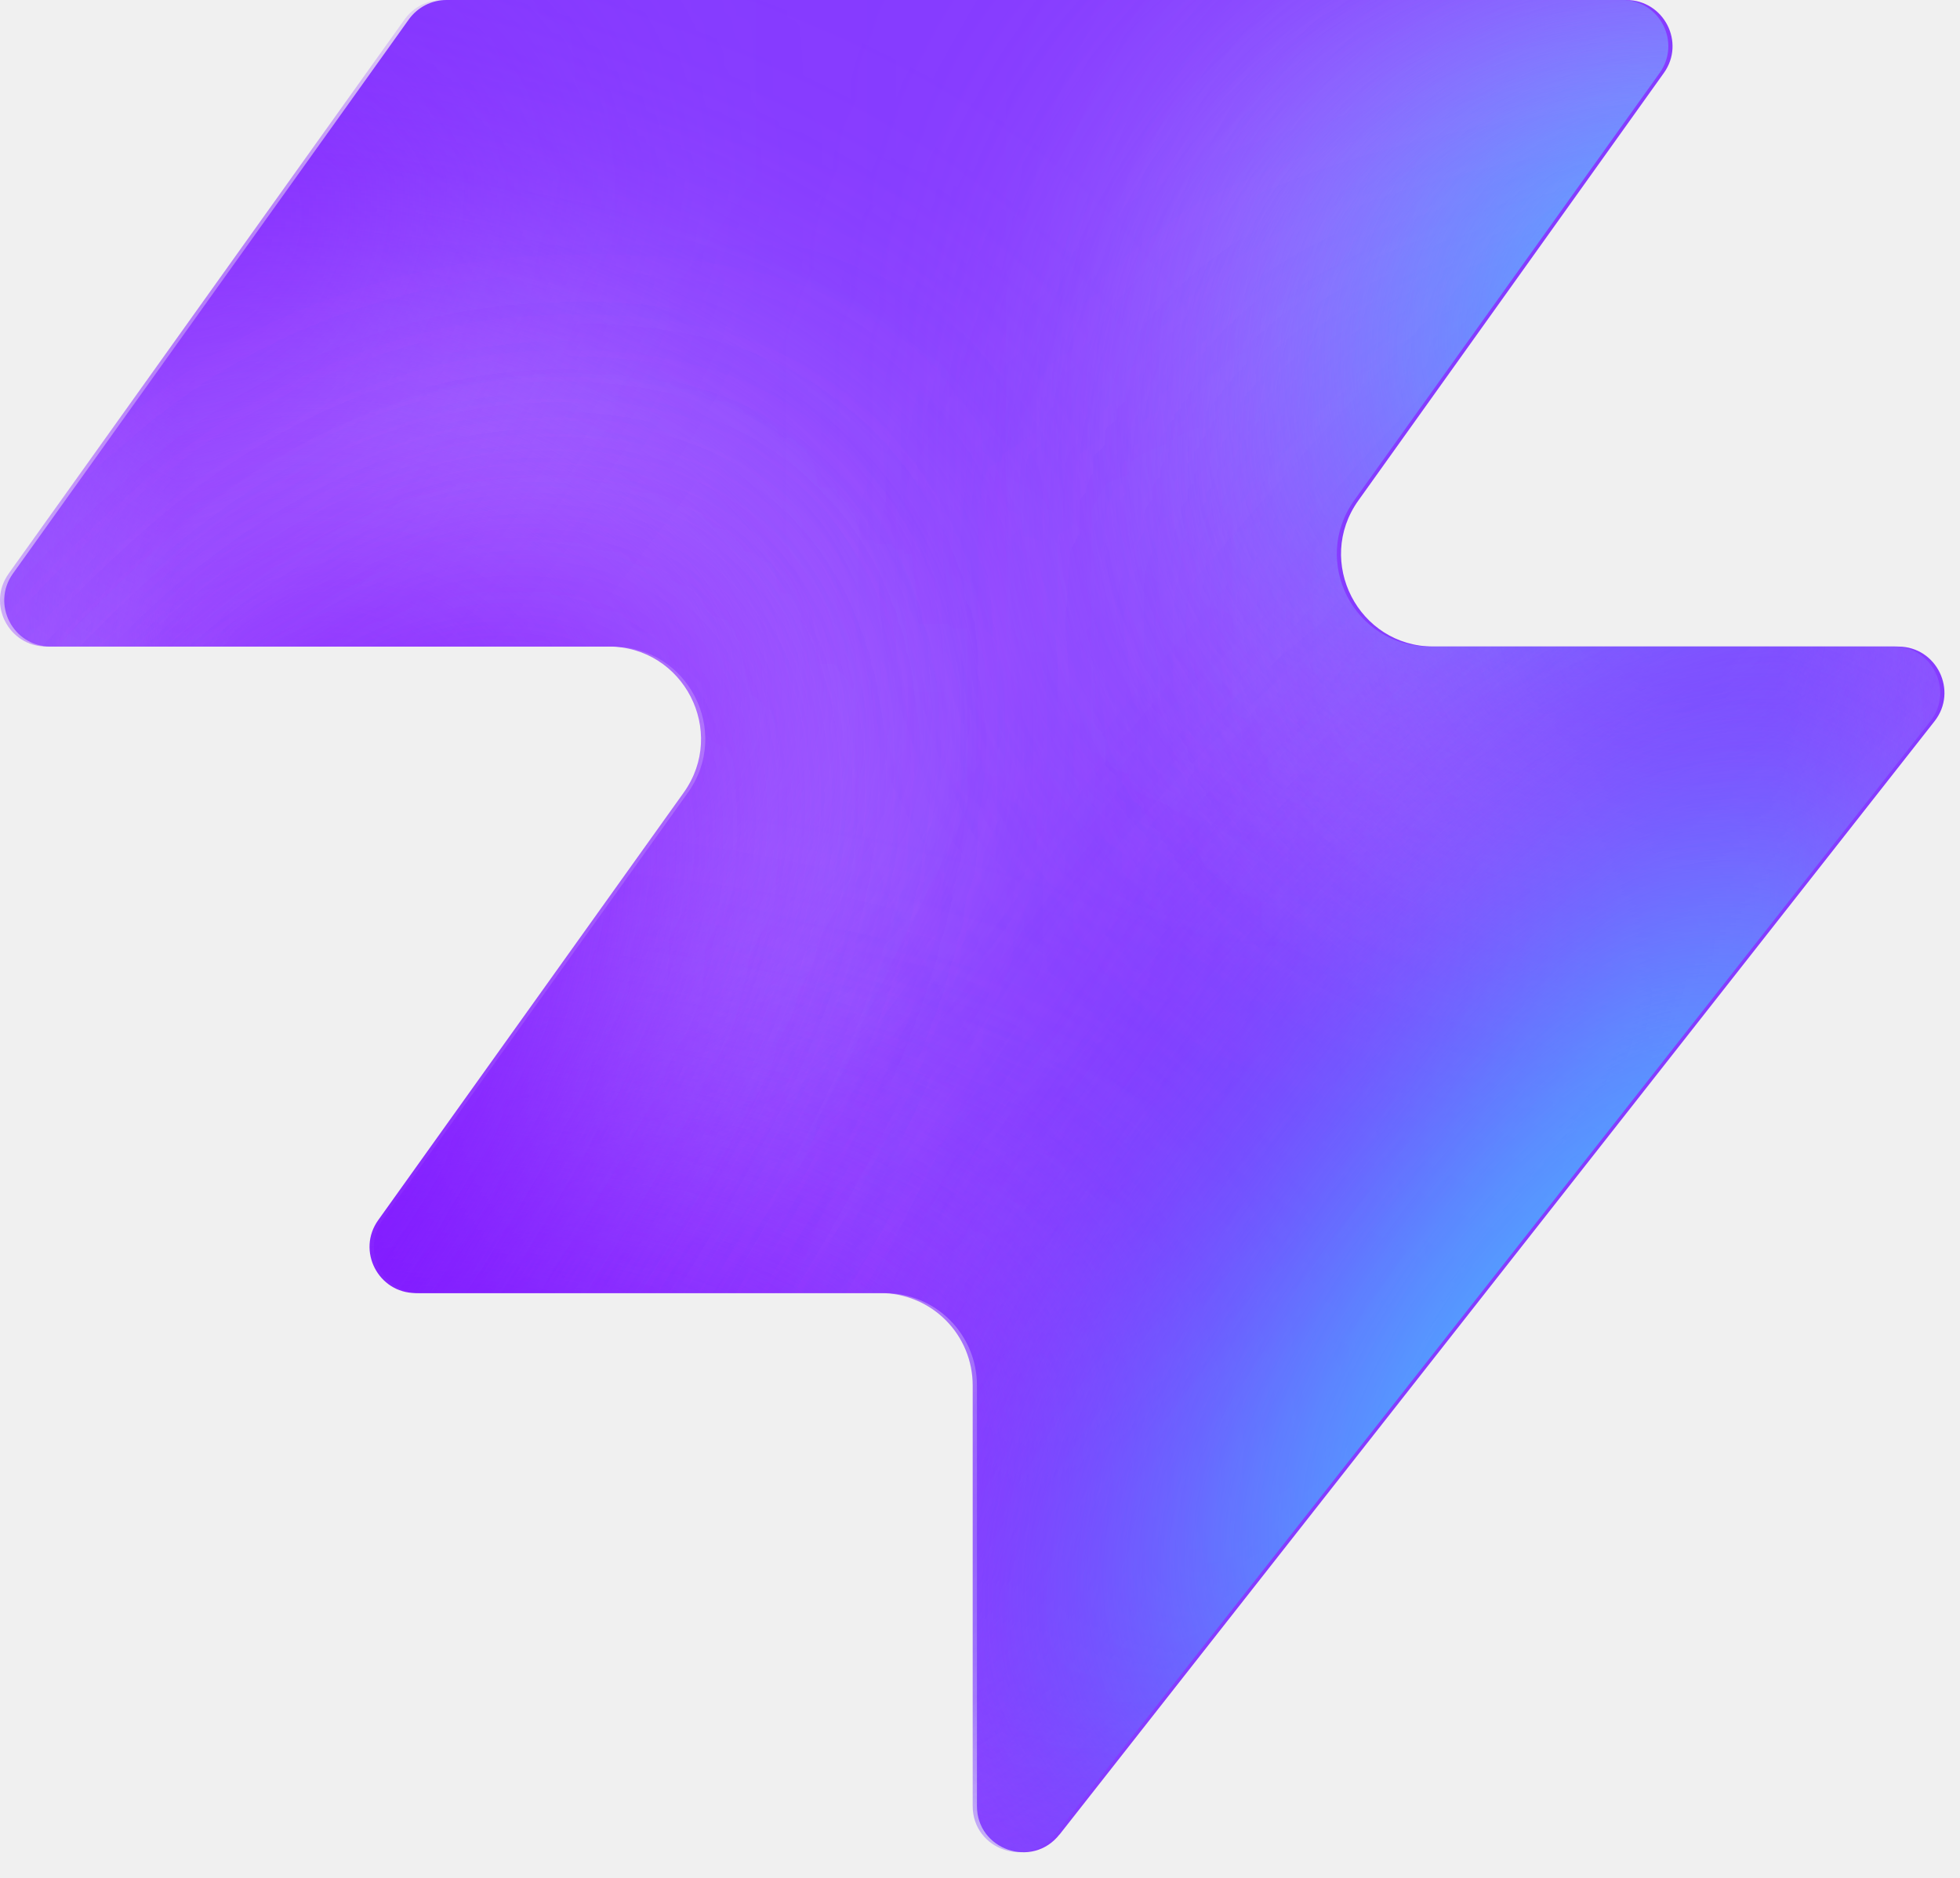
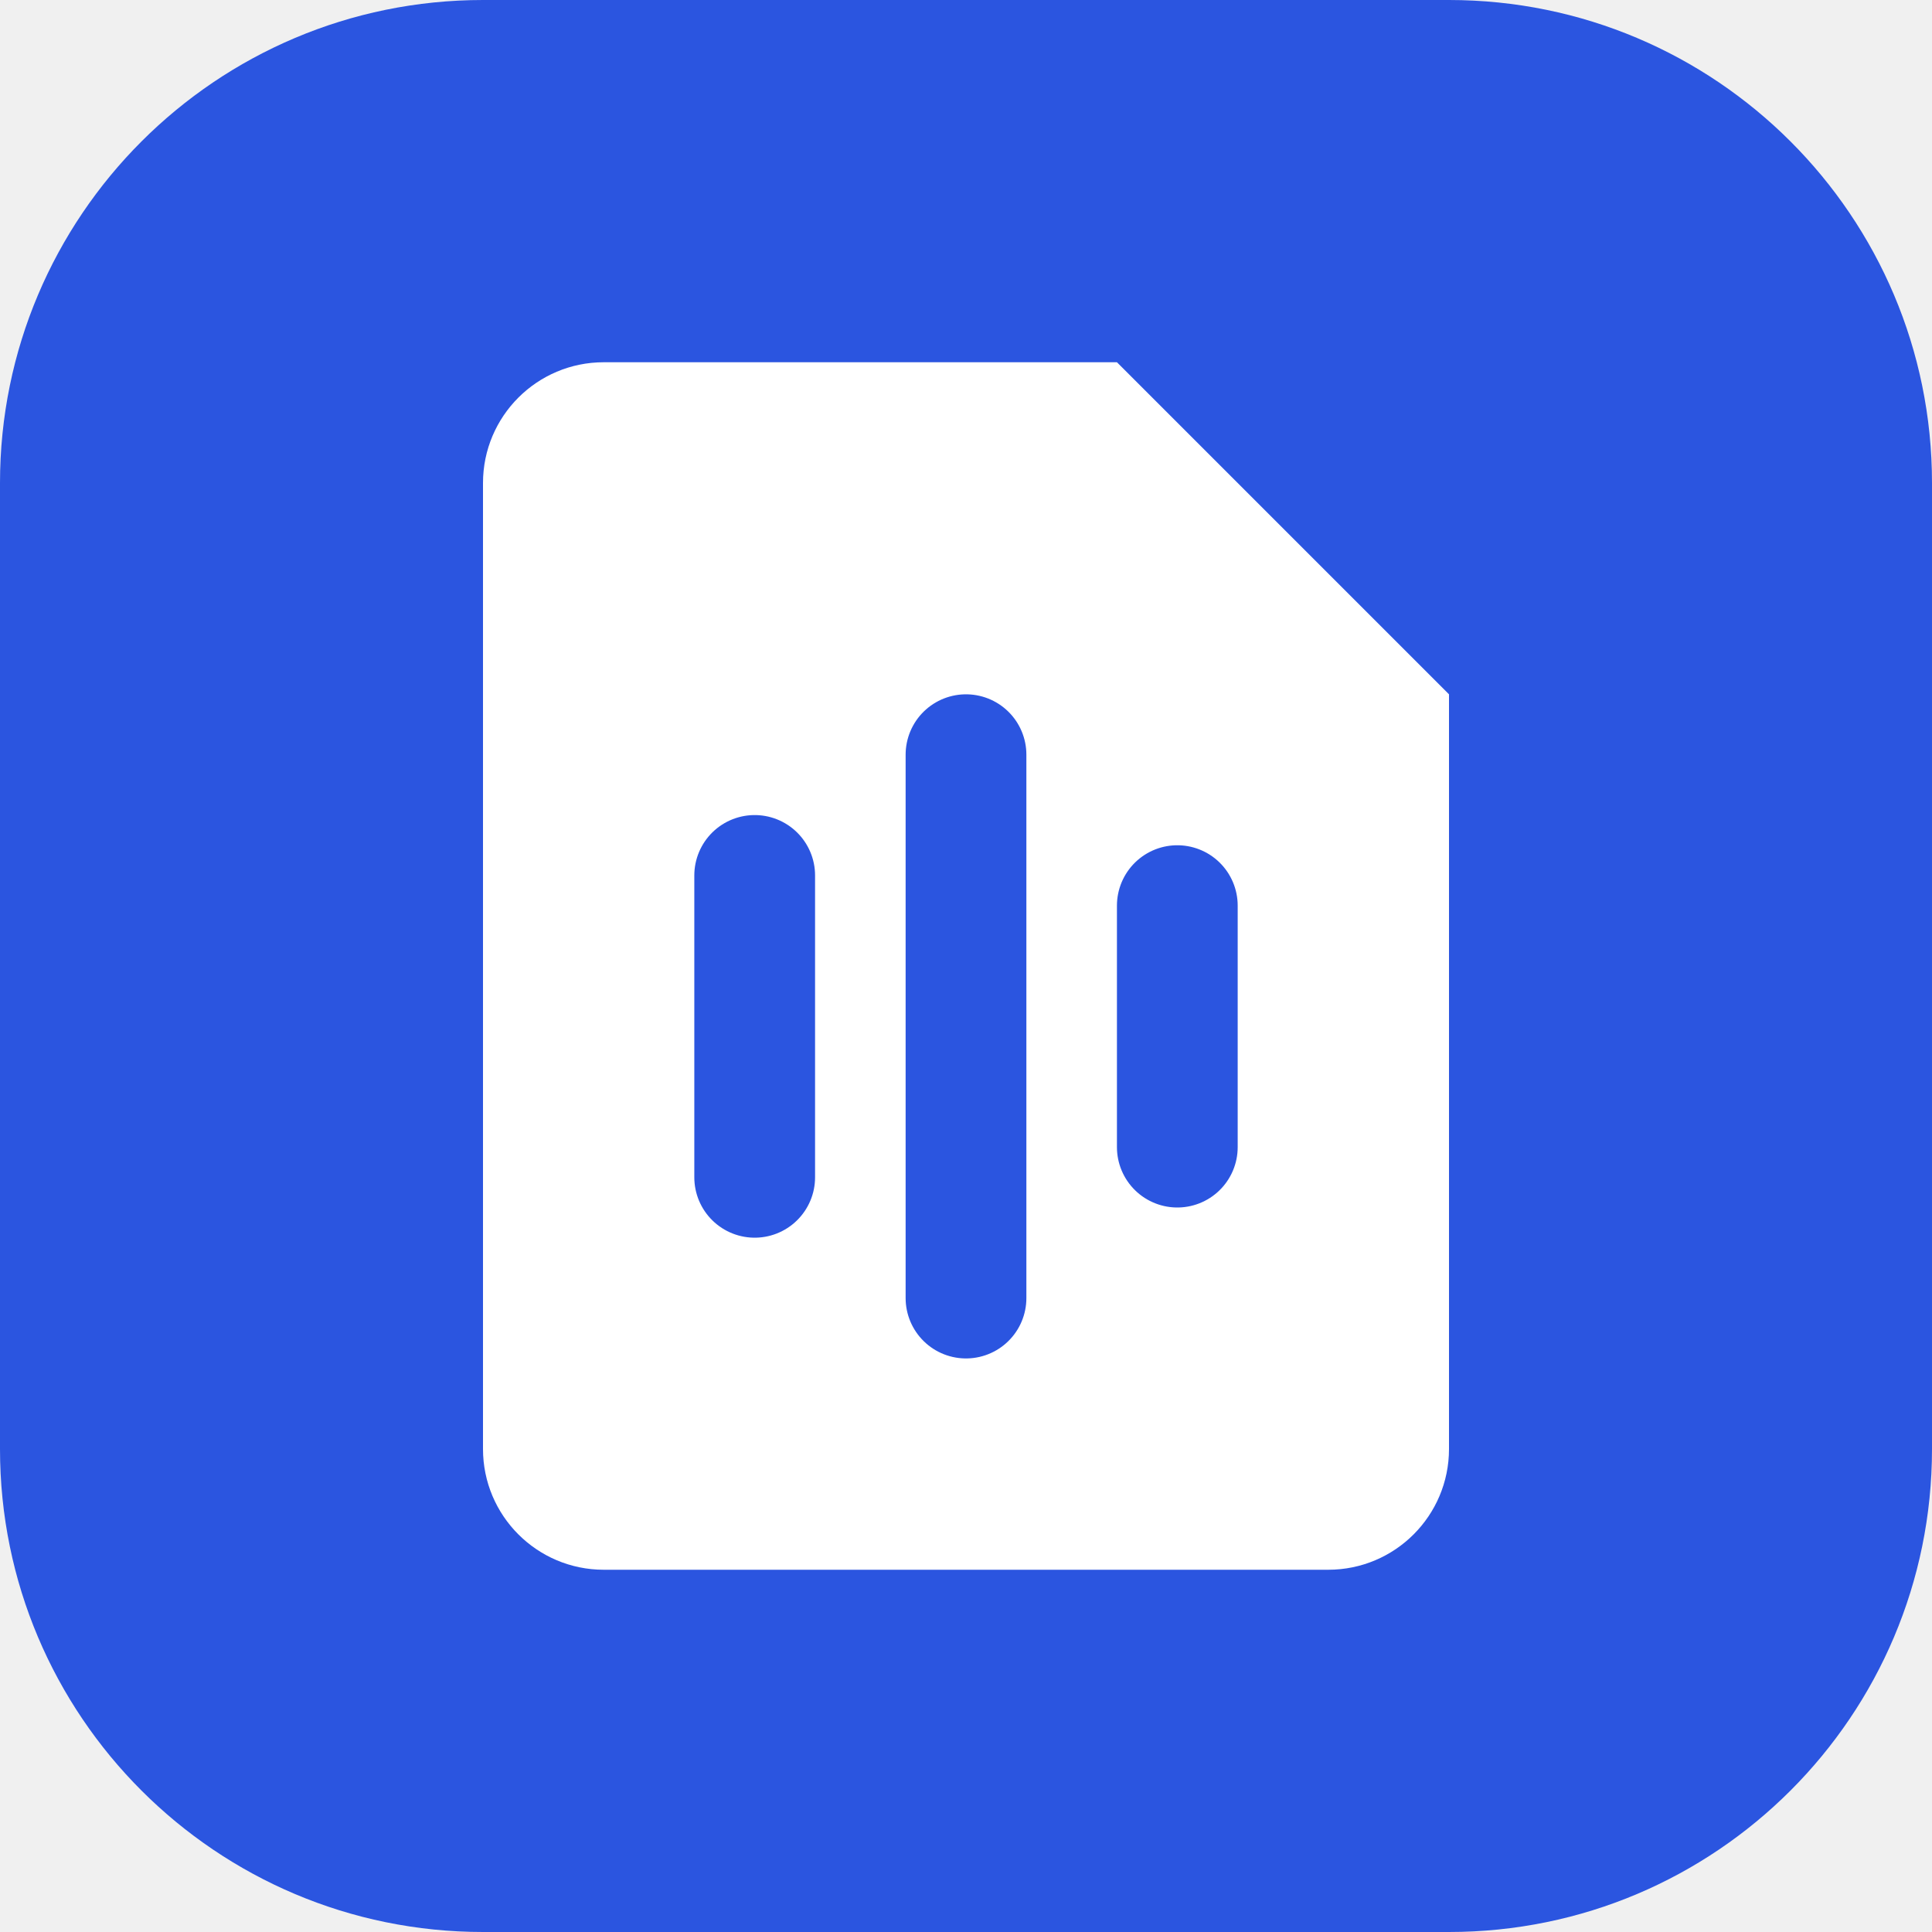
- <svg xmlns="http://www.w3.org/2000/svg" width="48" height="46" fill="none" viewBox="0 0 48 46">
-   <path fill="#863bff" d="M25.946 44.938c-.664.845-2.021.375-2.021-.698V33.937a2.26 2.26 0 0 0-2.262-2.262H10.287c-.92 0-1.456-1.04-.92-1.788l7.48-10.471c1.07-1.497 0-3.578-1.842-3.578H1.237c-.92 0-1.456-1.04-.92-1.788L10.013.474c.214-.297.556-.474.92-.474h28.894c.92 0 1.456 1.04.92 1.788l-7.48 10.471c-1.07 1.498 0 3.579 1.842 3.579h11.377c.943 0 1.473 1.088.89 1.83L25.947 44.94z" style="fill:#863bff;fill:color(display-p3 .525 .23 1);fill-opacity:1" />
-   <mask id="a" width="48" height="46" x="0" y="0" maskUnits="userSpaceOnUse" style="mask-type:alpha">
-     <path fill="#000" d="M25.842 44.938c-.664.844-2.021.375-2.021-.698V33.937a2.26 2.26 0 0 0-2.262-2.262H10.183c-.92 0-1.456-1.04-.92-1.788l7.48-10.471c1.07-1.498 0-3.579-1.842-3.579H1.133c-.92 0-1.456-1.04-.92-1.787L9.91.473c.214-.297.556-.474.92-.474h28.894c.92 0 1.456 1.04.92 1.788l-7.48 10.471c-1.07 1.498 0 3.578 1.842 3.578h11.377c.943 0 1.473 1.088.89 1.832L25.843 44.94z" style="fill:#000;fill-opacity:1" />
-   </mask>
-   <g mask="url(#a)">
-     <g filter="url(#b)">
-       <ellipse cx="5.508" cy="14.704" fill="#ede6ff" rx="5.508" ry="14.704" style="fill:#ede6ff;fill:color(display-p3 .927 .903 1);fill-opacity:1" transform="matrix(.00324 1 1 -.00324 -4.47 31.516)" />
-     </g>
-     <g filter="url(#c)">
-       <ellipse cx="10.399" cy="29.851" fill="#ede6ff" rx="10.399" ry="29.851" style="fill:#ede6ff;fill:color(display-p3 .927 .903 1);fill-opacity:1" transform="matrix(.00324 1 1 -.00324 -39.328 7.883)" />
-     </g>
-     <g filter="url(#d)">
-       <ellipse cx="5.508" cy="30.487" fill="#7e14ff" rx="5.508" ry="30.487" style="fill:#7e14ff;fill:color(display-p3 .492 .077 1);fill-opacity:1" transform="rotate(89.814 -25.913 -14.639)scale(1 -1)" />
-     </g>
-     <g filter="url(#e)">
-       <ellipse cx="5.508" cy="30.599" fill="#7e14ff" rx="5.508" ry="30.599" style="fill:#7e14ff;fill:color(display-p3 .492 .077 1);fill-opacity:1" transform="rotate(89.814 -32.644 -3.334)scale(1 -1)" />
-     </g>
-     <g filter="url(#f)">
-       <ellipse cx="5.508" cy="30.599" fill="#7e14ff" rx="5.508" ry="30.599" style="fill:#7e14ff;fill:color(display-p3 .492 .077 1);fill-opacity:1" transform="matrix(.00324 1 1 -.00324 -34.34 30.47)" />
-     </g>
-     <g filter="url(#g)">
-       <ellipse cx="14.072" cy="22.078" fill="#ede6ff" rx="14.072" ry="22.078" style="fill:#ede6ff;fill:color(display-p3 .927 .903 1);fill-opacity:1" transform="rotate(93.35 24.506 48.493)scale(-1 1)" />
-     </g>
-     <g filter="url(#h)">
-       <ellipse cx="3.47" cy="21.501" fill="#7e14ff" rx="3.47" ry="21.501" style="fill:#7e14ff;fill:color(display-p3 .492 .077 1);fill-opacity:1" transform="rotate(89.009 28.708 47.59)scale(-1 1)" />
-     </g>
-     <g filter="url(#i)">
-       <ellipse cx="3.47" cy="21.501" fill="#7e14ff" rx="3.47" ry="21.501" style="fill:#7e14ff;fill:color(display-p3 .492 .077 1);fill-opacity:1" transform="rotate(89.009 28.708 47.59)scale(-1 1)" />
-     </g>
-     <g filter="url(#j)">
-       <ellipse cx=".387" cy="8.972" fill="#7e14ff" rx="4.407" ry="29.108" style="fill:#7e14ff;fill:color(display-p3 .492 .077 1);fill-opacity:1" transform="rotate(39.51 .387 8.972)" />
-     </g>
-     <g filter="url(#k)">
-       <ellipse cx="47.523" cy="-6.092" fill="#7e14ff" rx="4.407" ry="29.108" style="fill:#7e14ff;fill:color(display-p3 .492 .077 1);fill-opacity:1" transform="rotate(37.892 47.523 -6.092)" />
-     </g>
-     <g filter="url(#l)">
-       <ellipse cx="41.412" cy="6.333" fill="#47bfff" rx="5.971" ry="9.665" style="fill:#47bfff;fill:color(display-p3 .28 .748 1);fill-opacity:1" transform="rotate(37.892 41.412 6.333)" />
-     </g>
-     <g filter="url(#m)">
-       <ellipse cx="-1.879" cy="38.332" fill="#7e14ff" rx="4.407" ry="29.108" style="fill:#7e14ff;fill:color(display-p3 .492 .077 1);fill-opacity:1" transform="rotate(37.892 -1.88 38.332)" />
-     </g>
-     <g filter="url(#n)">
-       <ellipse cx="-1.879" cy="38.332" fill="#7e14ff" rx="4.407" ry="29.108" style="fill:#7e14ff;fill:color(display-p3 .492 .077 1);fill-opacity:1" transform="rotate(37.892 -1.88 38.332)" />
-     </g>
-     <g filter="url(#o)">
-       <ellipse cx="35.651" cy="29.907" fill="#7e14ff" rx="4.407" ry="29.108" style="fill:#7e14ff;fill:color(display-p3 .492 .077 1);fill-opacity:1" transform="rotate(37.892 35.651 29.907)" />
-     </g>
-     <g filter="url(#p)">
-       <ellipse cx="38.418" cy="32.4" fill="#47bfff" rx="5.971" ry="15.297" style="fill:#47bfff;fill:color(display-p3 .28 .748 1);fill-opacity:1" transform="rotate(37.892 38.418 32.4)" />
-     </g>
-   </g>
-   <defs>
-     <filter id="b" width="60.045" height="41.654" x="-19.77" y="16.149" color-interpolation-filters="sRGB" filterUnits="userSpaceOnUse">
-       <feFlood flood-opacity="0" result="BackgroundImageFix" />
-       <feBlend in="SourceGraphic" in2="BackgroundImageFix" result="shape" />
-       <feGaussianBlur result="effect1_foregroundBlur_2002_17158" stdDeviation="7.659" />
-     </filter>
-     <filter id="c" width="90.34" height="51.437" x="-54.613" y="-7.533" color-interpolation-filters="sRGB" filterUnits="userSpaceOnUse">
-       <feFlood flood-opacity="0" result="BackgroundImageFix" />
-       <feBlend in="SourceGraphic" in2="BackgroundImageFix" result="shape" />
-       <feGaussianBlur result="effect1_foregroundBlur_2002_17158" stdDeviation="7.659" />
-     </filter>
-     <filter id="d" width="79.355" height="29.4" x="-49.64" y="2.03" color-interpolation-filters="sRGB" filterUnits="userSpaceOnUse">
-       <feFlood flood-opacity="0" result="BackgroundImageFix" />
-       <feBlend in="SourceGraphic" in2="BackgroundImageFix" result="shape" />
-       <feGaussianBlur result="effect1_foregroundBlur_2002_17158" stdDeviation="4.596" />
-     </filter>
-     <filter id="e" width="79.579" height="29.4" x="-45.045" y="20.029" color-interpolation-filters="sRGB" filterUnits="userSpaceOnUse">
-       <feFlood flood-opacity="0" result="BackgroundImageFix" />
-       <feBlend in="SourceGraphic" in2="BackgroundImageFix" result="shape" />
-       <feGaussianBlur result="effect1_foregroundBlur_2002_17158" stdDeviation="4.596" />
-     </filter>
-     <filter id="f" width="79.579" height="29.4" x="-43.513" y="21.178" color-interpolation-filters="sRGB" filterUnits="userSpaceOnUse">
-       <feFlood flood-opacity="0" result="BackgroundImageFix" />
-       <feBlend in="SourceGraphic" in2="BackgroundImageFix" result="shape" />
-       <feGaussianBlur result="effect1_foregroundBlur_2002_17158" stdDeviation="4.596" />
-     </filter>
-     <filter id="g" width="74.749" height="58.852" x="15.756" y="-17.901" color-interpolation-filters="sRGB" filterUnits="userSpaceOnUse">
-       <feFlood flood-opacity="0" result="BackgroundImageFix" />
-       <feBlend in="SourceGraphic" in2="BackgroundImageFix" result="shape" />
-       <feGaussianBlur result="effect1_foregroundBlur_2002_17158" stdDeviation="7.659" />
-     </filter>
-     <filter id="h" width="61.377" height="25.362" x="23.548" y="2.284" color-interpolation-filters="sRGB" filterUnits="userSpaceOnUse">
-       <feFlood flood-opacity="0" result="BackgroundImageFix" />
-       <feBlend in="SourceGraphic" in2="BackgroundImageFix" result="shape" />
-       <feGaussianBlur result="effect1_foregroundBlur_2002_17158" stdDeviation="4.596" />
-     </filter>
-     <filter id="i" width="61.377" height="25.362" x="23.548" y="2.284" color-interpolation-filters="sRGB" filterUnits="userSpaceOnUse">
-       <feFlood flood-opacity="0" result="BackgroundImageFix" />
-       <feBlend in="SourceGraphic" in2="BackgroundImageFix" result="shape" />
-       <feGaussianBlur result="effect1_foregroundBlur_2002_17158" stdDeviation="4.596" />
-     </filter>
-     <filter id="j" width="56.045" height="63.649" x="-27.636" y="-22.853" color-interpolation-filters="sRGB" filterUnits="userSpaceOnUse">
-       <feFlood flood-opacity="0" result="BackgroundImageFix" />
-       <feBlend in="SourceGraphic" in2="BackgroundImageFix" result="shape" />
-       <feGaussianBlur result="effect1_foregroundBlur_2002_17158" stdDeviation="4.596" />
-     </filter>
-     <filter id="k" width="54.814" height="64.646" x="20.116" y="-38.415" color-interpolation-filters="sRGB" filterUnits="userSpaceOnUse">
-       <feFlood flood-opacity="0" result="BackgroundImageFix" />
-       <feBlend in="SourceGraphic" in2="BackgroundImageFix" result="shape" />
-       <feGaussianBlur result="effect1_foregroundBlur_2002_17158" stdDeviation="4.596" />
-     </filter>
-     <filter id="l" width="33.541" height="35.313" x="24.641" y="-11.323" color-interpolation-filters="sRGB" filterUnits="userSpaceOnUse">
-       <feFlood flood-opacity="0" result="BackgroundImageFix" />
-       <feBlend in="SourceGraphic" in2="BackgroundImageFix" result="shape" />
-       <feGaussianBlur result="effect1_foregroundBlur_2002_17158" stdDeviation="4.596" />
-     </filter>
-     <filter id="m" width="54.814" height="64.646" x="-29.286" y="6.009" color-interpolation-filters="sRGB" filterUnits="userSpaceOnUse">
-       <feFlood flood-opacity="0" result="BackgroundImageFix" />
-       <feBlend in="SourceGraphic" in2="BackgroundImageFix" result="shape" />
-       <feGaussianBlur result="effect1_foregroundBlur_2002_17158" stdDeviation="4.596" />
-     </filter>
-     <filter id="n" width="54.814" height="64.646" x="-29.286" y="6.009" color-interpolation-filters="sRGB" filterUnits="userSpaceOnUse">
-       <feFlood flood-opacity="0" result="BackgroundImageFix" />
-       <feBlend in="SourceGraphic" in2="BackgroundImageFix" result="shape" />
-       <feGaussianBlur result="effect1_foregroundBlur_2002_17158" stdDeviation="4.596" />
-     </filter>
-     <filter id="o" width="54.814" height="64.646" x="8.244" y="-2.416" color-interpolation-filters="sRGB" filterUnits="userSpaceOnUse">
-       <feFlood flood-opacity="0" result="BackgroundImageFix" />
-       <feBlend in="SourceGraphic" in2="BackgroundImageFix" result="shape" />
-       <feGaussianBlur result="effect1_foregroundBlur_2002_17158" stdDeviation="4.596" />
-     </filter>
-     <filter id="p" width="39.409" height="43.623" x="18.713" y="10.588" color-interpolation-filters="sRGB" filterUnits="userSpaceOnUse">
-       <feFlood flood-opacity="0" result="BackgroundImageFix" />
-       <feBlend in="SourceGraphic" in2="BackgroundImageFix" result="shape" />
-       <feGaussianBlur result="effect1_foregroundBlur_2002_17158" stdDeviation="4.596" />
-     </filter>
-   </defs>
+ <svg xmlns="http://www.w3.org/2000/svg" viewBox="0 0 32 32">
+   <rect width="32" height="32" rx="8" fill="#2b55e0" />
+   <path fill="#fff" d="M10 6h8.5L24 11.5V24a2 2 0 0 1-2 2H10a2 2 0 0 1-2-2V8a2 2 0 0 1 2-2z" />
+   <path d="M12.5 14.5v5M16 12.5v9M19.5 15v4" stroke="#2b55e0" stroke-width="2" stroke-linecap="round" fill="none" />
</svg>
